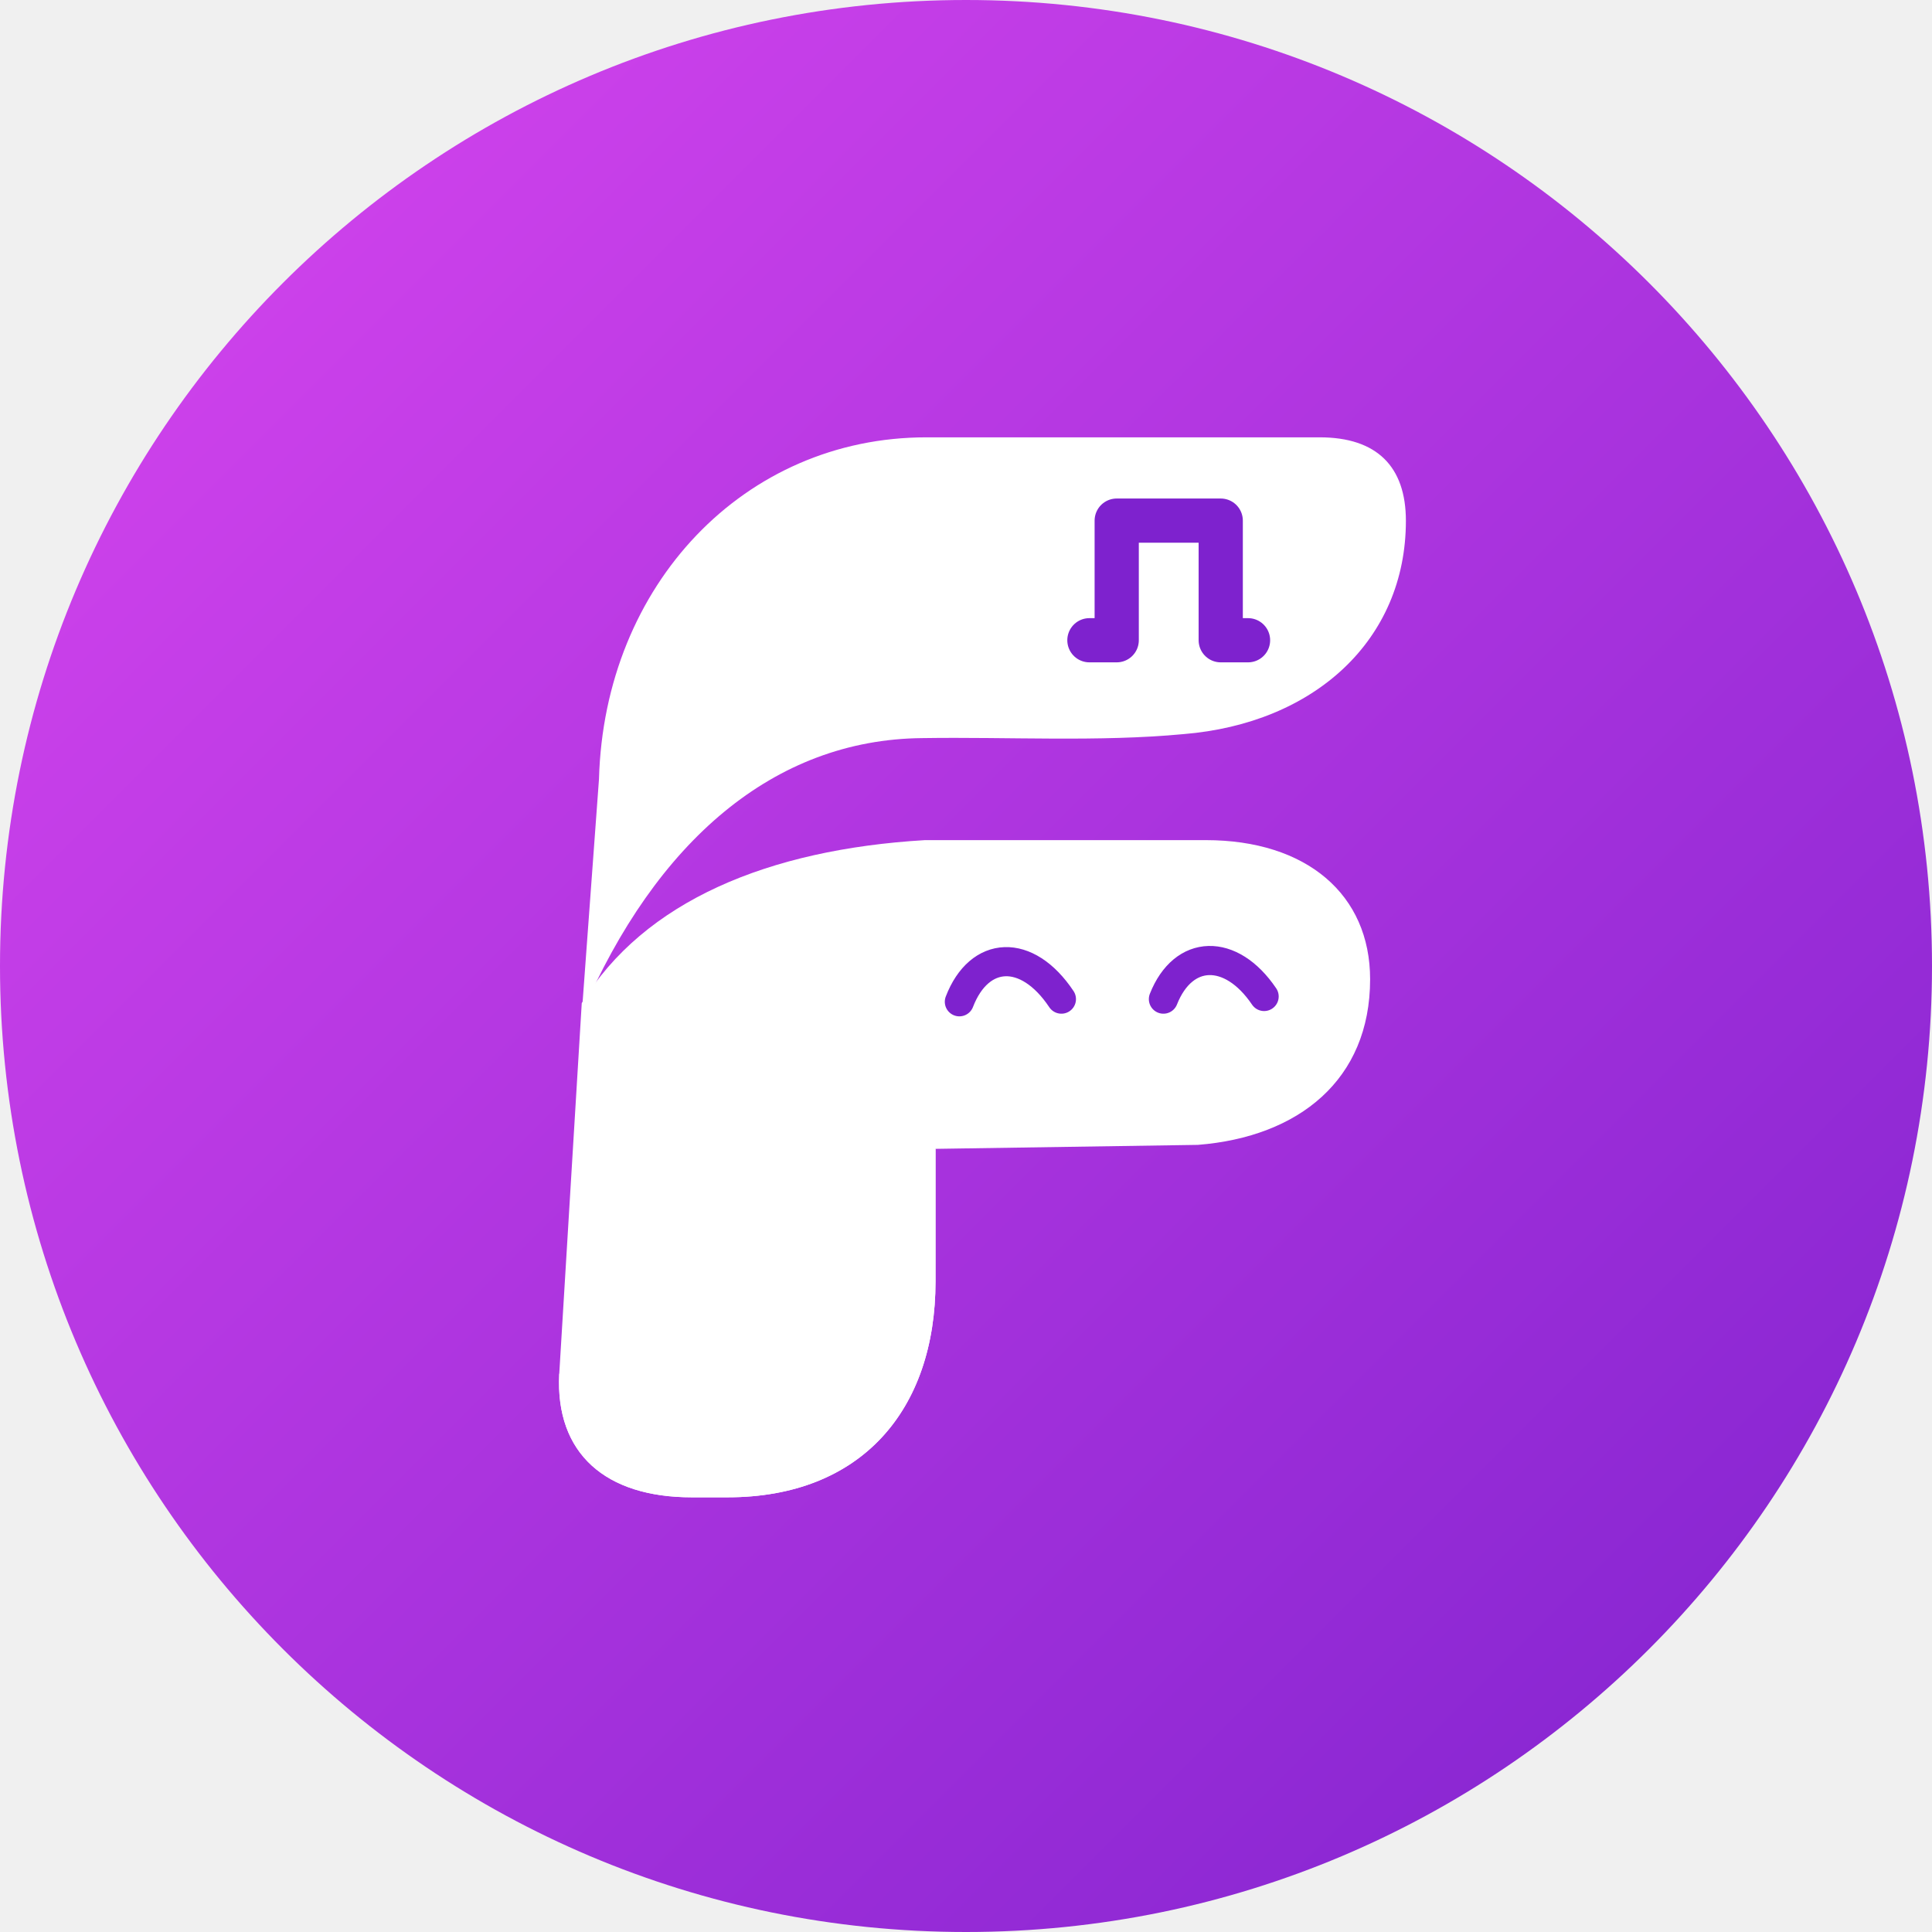
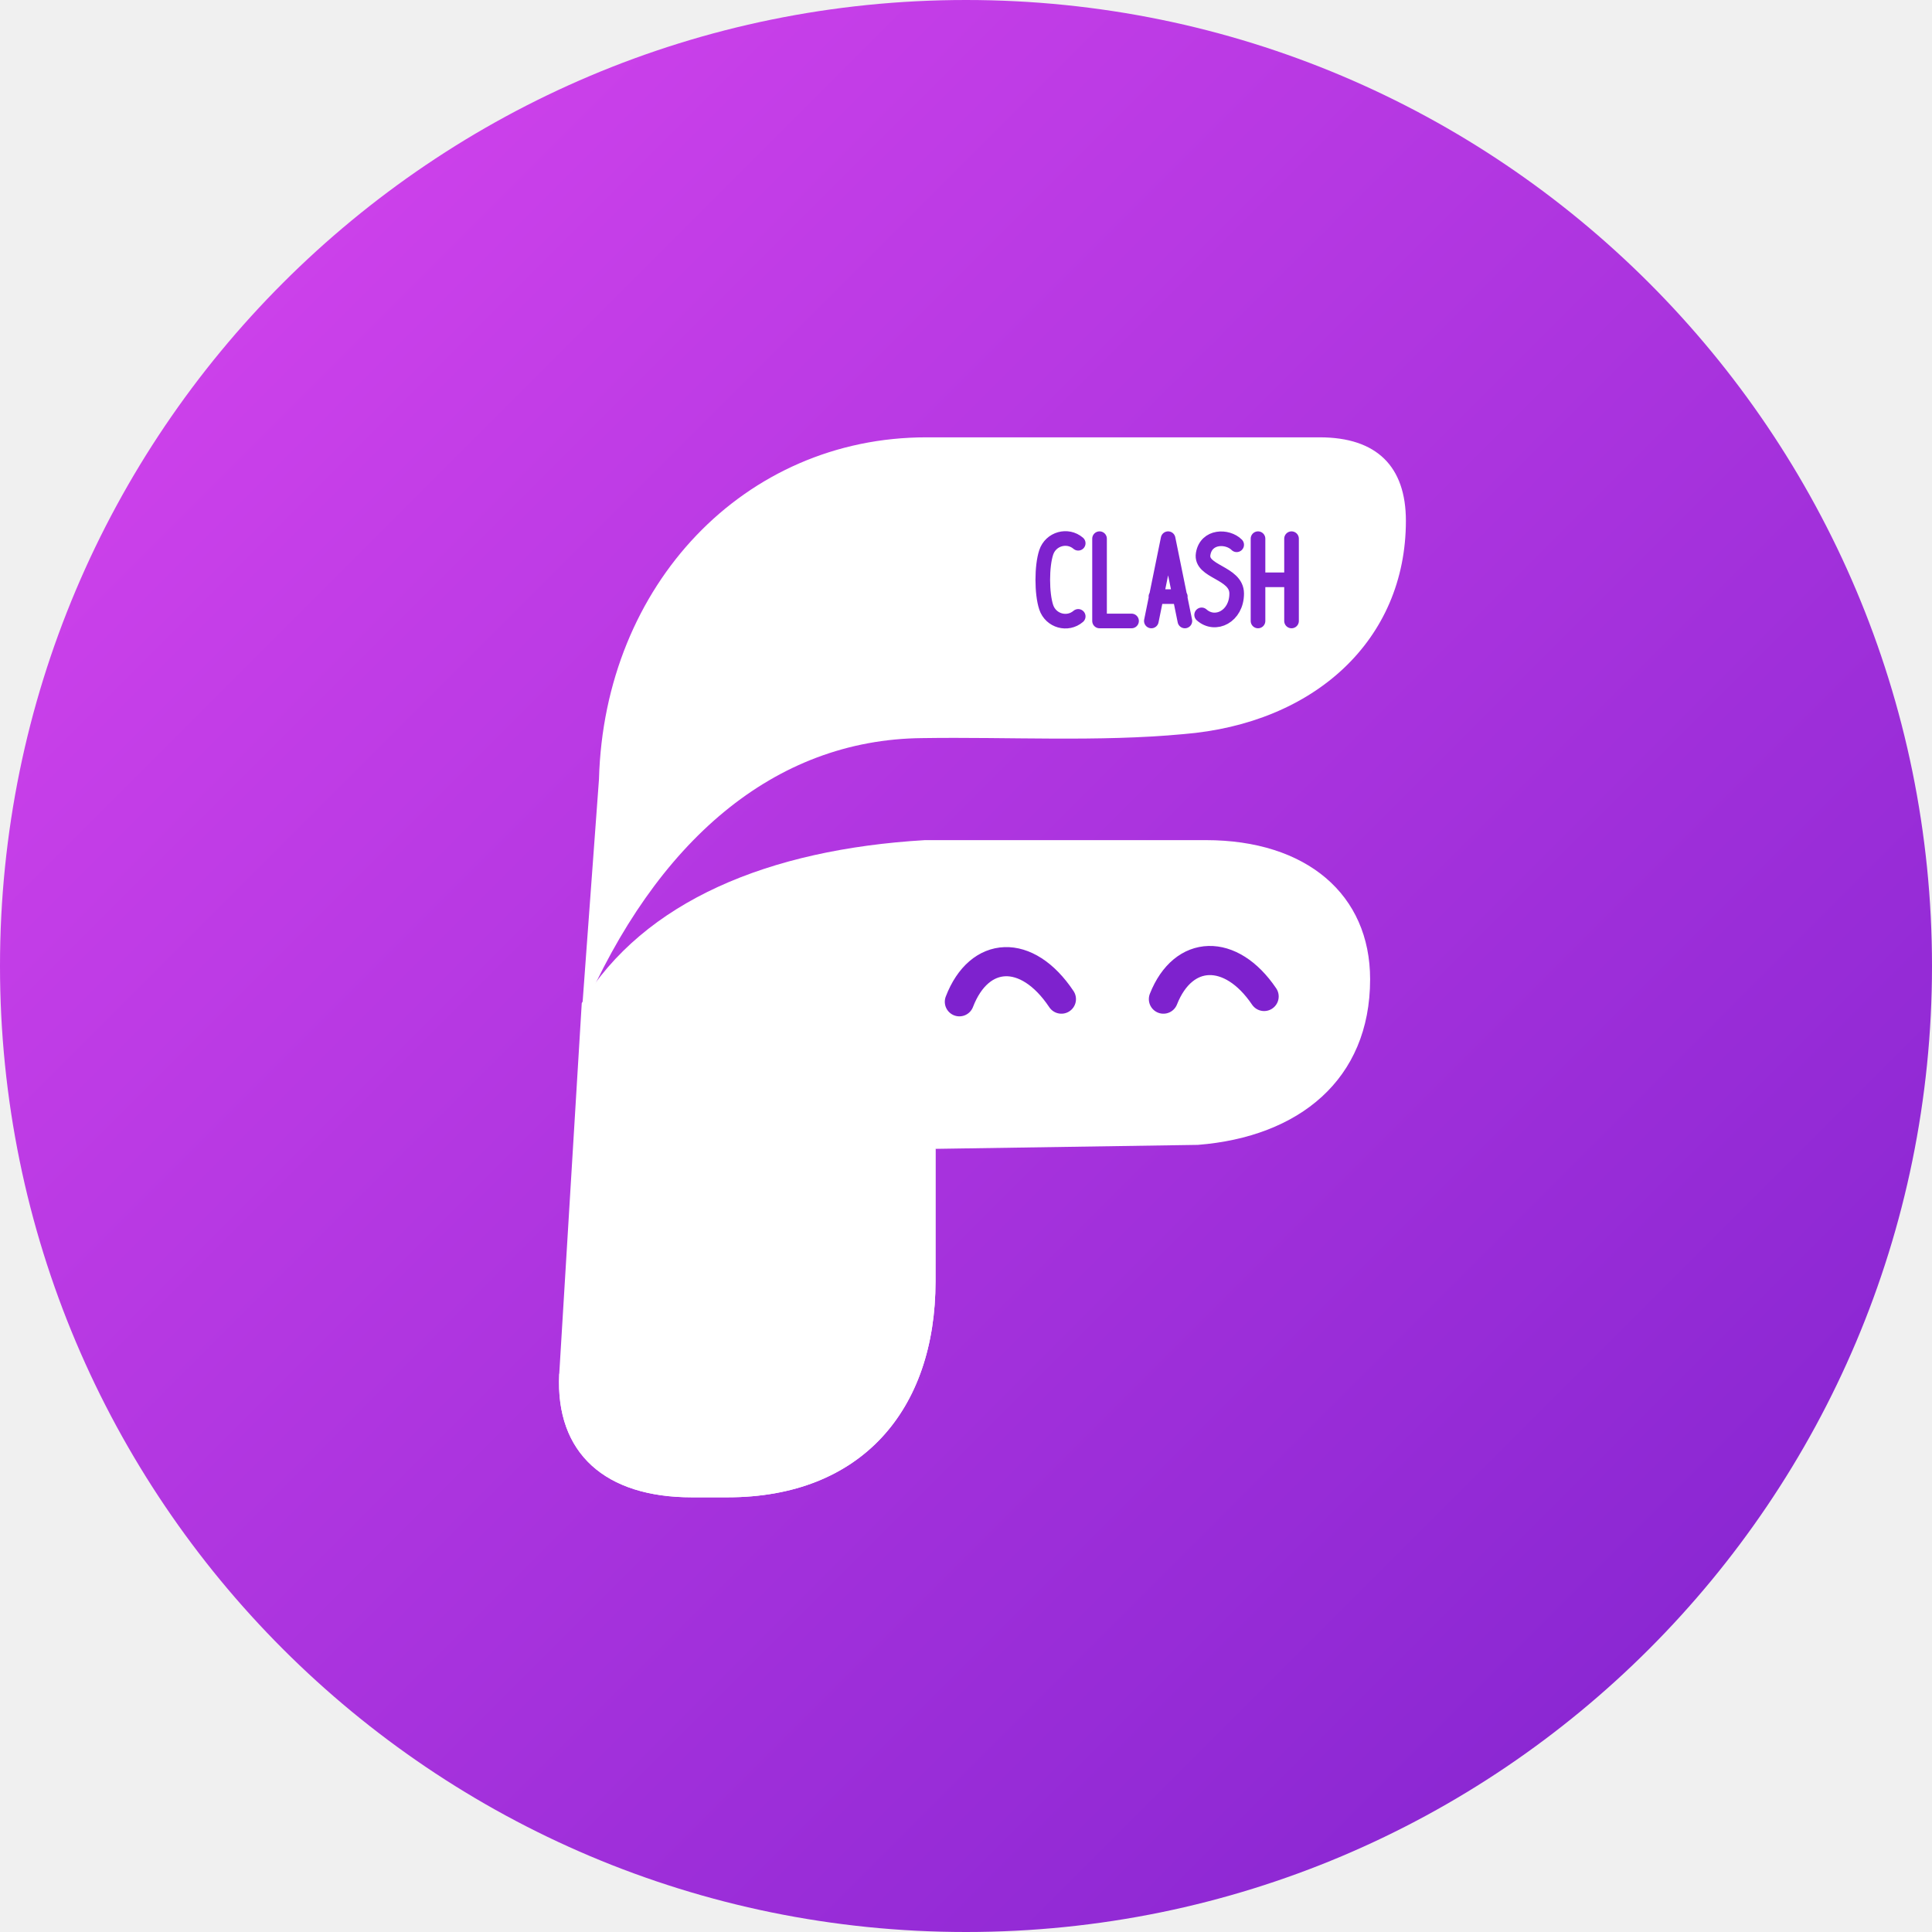
<svg xmlns="http://www.w3.org/2000/svg" viewBox="0 0 1024 1024" width="1024" height="1024" role="img" aria-label="FunClash logo">
  <defs>
    <linearGradient id="g" x1="0" y1="0" x2="1024" y2="1024" gradientUnits="userSpaceOnUse">
      <stop offset="0" stop-color="#D946EF" />
      <stop offset="1" stop-color="#7E22CE" />
    </linearGradient>
  </defs>
  <circle cx="512" cy="512" r="512" fill="url(#g)" />
  <g transform="translate(512,512) scale(0.86) translate(-512,-512)">
    <g transform="scale(0.8165869)">
      <path fill="#FFFFFF" d="M 350 486 C 354 339 460 228 597 228 H 894 C 937 228 959 250 959 291 C 959 381 890 444 791 452 C 727 458 659 454 594 455 C 482 456 393 533 337 663 Z" />
      <path fill="#FFFFFF" d="M 337 655 C 384 578 478 539 596 532 H 808 C 884 532 932 573 932 637 C 932 713 878 756 802 762 L 604 765 V 865 C 604 962 548 1028 447 1028 H 420 C 355 1028 317 995 320 935 Z" />
      <path fill="#FFFFFF" d="M 320 935 C 357 840 463 768 604 765 V 865 C 604 962 548 1028 447 1028 H 420 C 355 1028 317 995 320 935 Z" />
      <path fill="none" stroke="#7E22CE" stroke-width="22" stroke-linecap="round" d="M 622 654 C 637 615 673 613 699 652 M 776 652 C 791 614 827 613 852 650" />
    </g>
    <g transform="scale(0.8165869) translate(780,336) scale(0.23) translate(-512,-512)">
-       <g transform="scale(4.266667)">
-         <path d="M 59 166 L 80 166 L 80 74 L 160 74 L 160 166 L 181 166" fill="none" stroke="#7E22CE" stroke-width="34" stroke-linecap="round" stroke-linejoin="round" />
-       </g>
+       <path d="M 215 390 C 180 360 125 375 110 420 C 95 465 95 555 110 600 C 125 645 180 660 215 630 M 285 375 V 645 H 390 M 455 645 L 510 375 L 565 645 M 470 565 H 550 M 735 395 C 705 365 635 365 625 425 C 615 485 735 485 735 555 C 735 630 665 665 620 625 M 805 375 V 645 M 805 510 H 915 M 915 375 V 645" fill="none" stroke="#7E22CE" stroke-width="48" stroke-linecap="round" stroke-linejoin="round" />
    </g>
  </g>
</svg>
